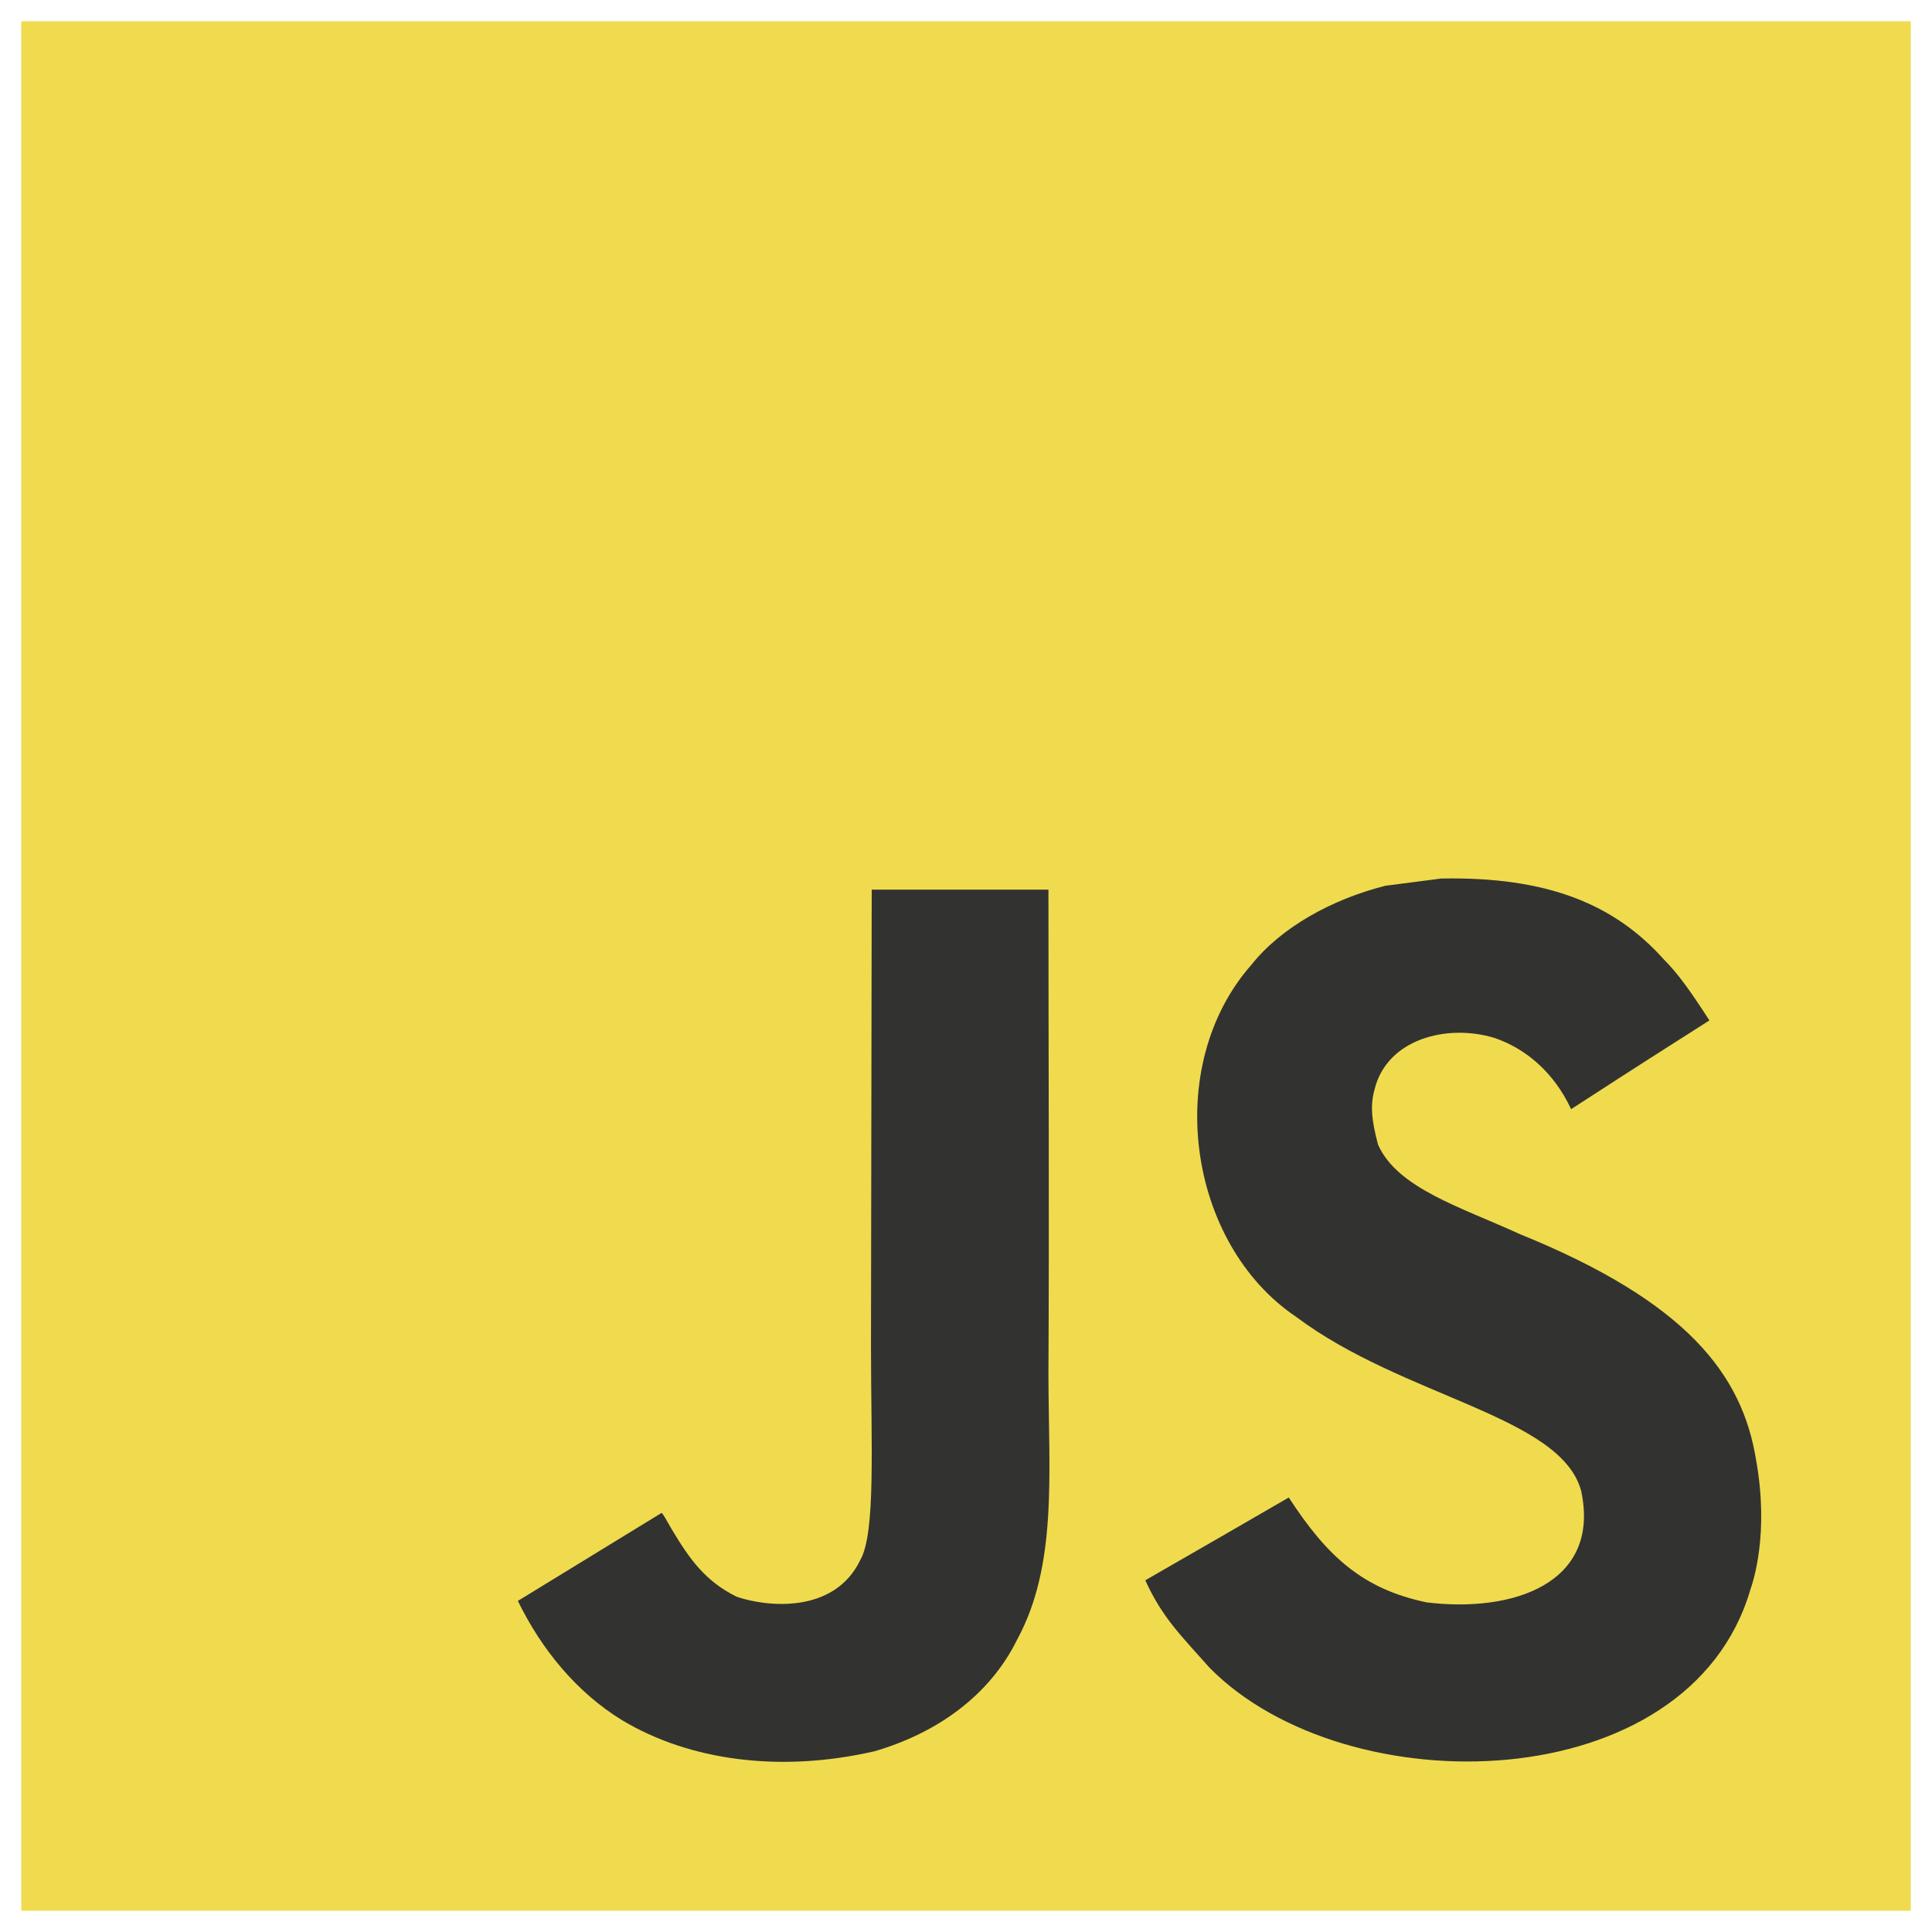
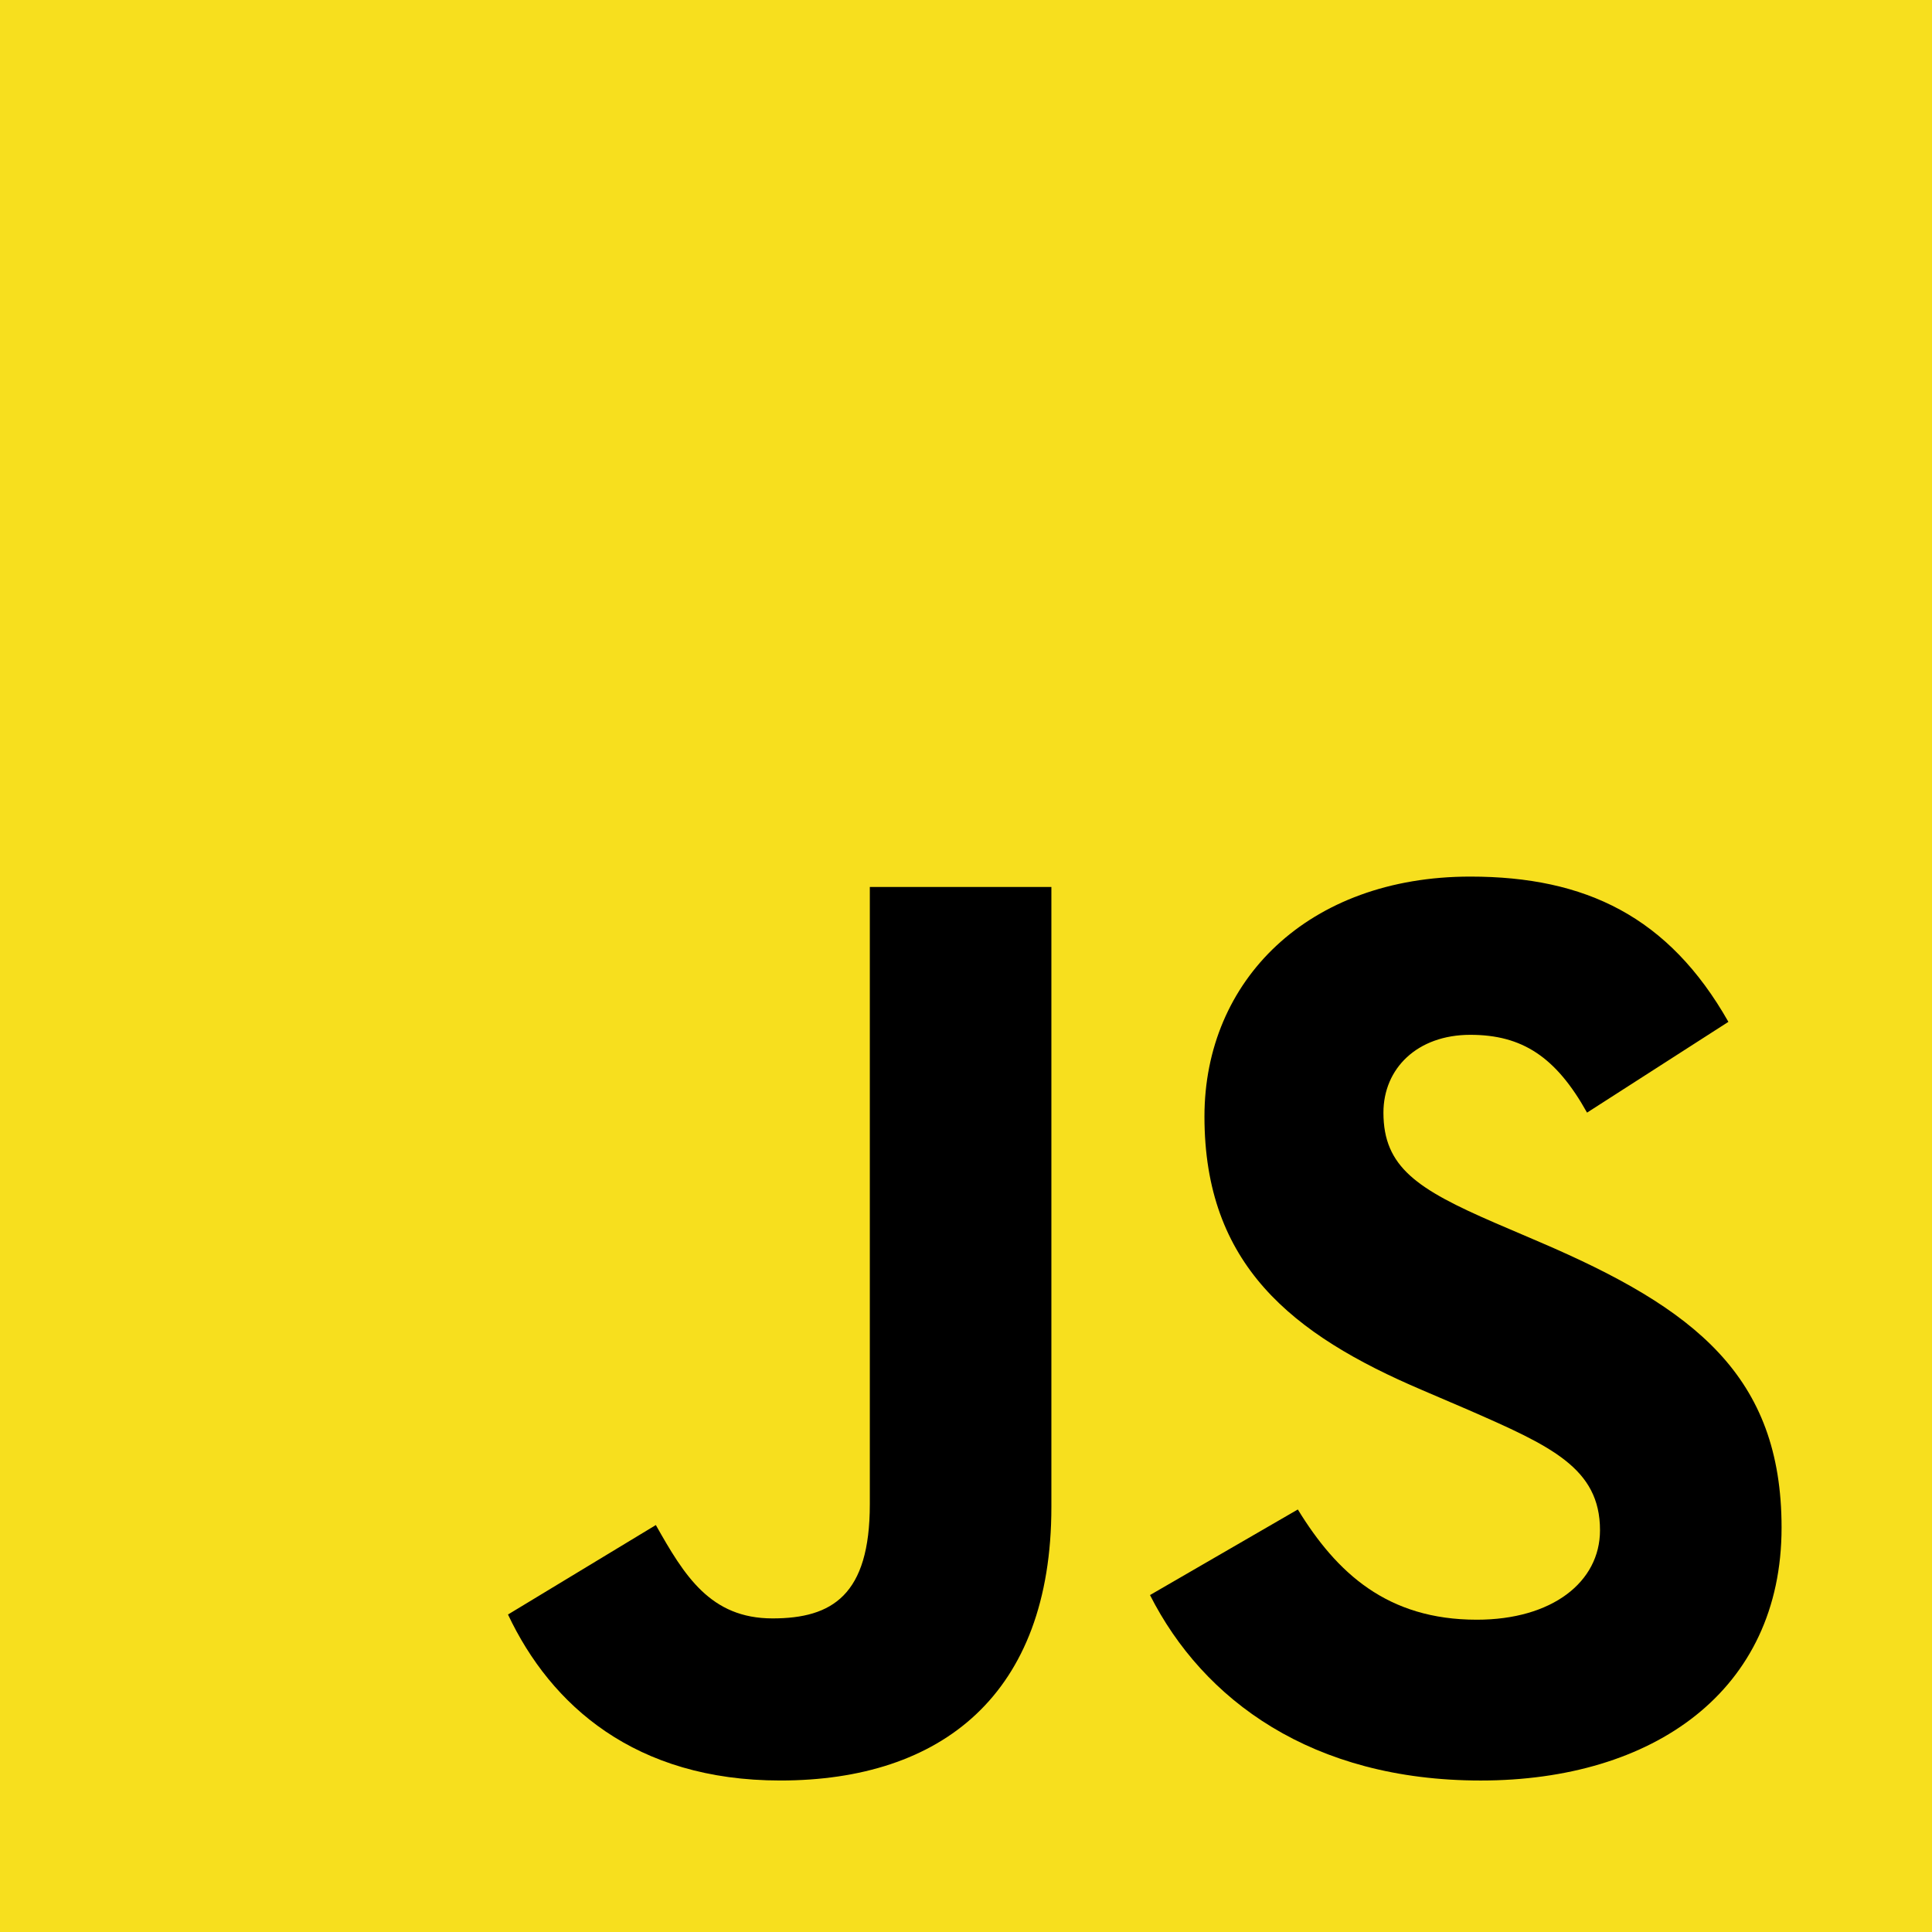
- <svg xmlns="http://www.w3.org/2000/svg" viewBox="0 0 128 128">
-   <path fill="#F0DB4F" d="M1.408 1.408h125.184v125.185h-125.184z" />
-   <path fill="#323330" d="M116.347 96.736c-.917-5.711-4.641-10.508-15.672-14.981-3.832-1.761-8.104-3.022-9.377-5.926-.452-1.69-.512-2.642-.226-3.665.821-3.32 4.784-4.355 7.925-3.403 2.023.678 3.938 2.237 5.093 4.724 5.402-3.498 5.391-3.475 9.163-5.879-1.381-2.141-2.118-3.129-3.022-4.045-3.249-3.629-7.676-5.498-14.756-5.355l-3.688.477c-3.534.893-6.902 2.748-8.877 5.235-5.926 6.724-4.236 18.492 2.975 23.335 7.104 5.332 17.54 6.545 18.873 11.531 1.297 6.104-4.486 8.08-10.234 7.378-4.236-.881-6.592-3.034-9.139-6.949-4.688 2.713-4.688 2.713-9.508 5.485 1.143 2.499 2.344 3.63 4.26 5.795 9.068 9.198 31.76 8.746 35.83-5.176.165-.478 1.261-3.666.38-8.581zm-46.885-37.793h-11.709l-.048 30.272c0 6.438.333 12.34-.714 14.149-1.713 3.558-6.152 3.117-8.175 2.427-2.059-1.012-3.106-2.451-4.319-4.485-.333-.584-.583-1.036-.667-1.071l-9.52 5.83c1.583 3.249 3.915 6.069 6.902 7.901 4.462 2.678 10.459 3.499 16.731 2.059 4.082-1.189 7.604-3.652 9.448-7.401 2.666-4.915 2.094-10.864 2.07-17.444.06-10.735.001-21.468.001-32.237z" />
+ <svg xmlns="http://www.w3.org/2000/svg" width="800px" height="800px" viewBox="0 0 256 256" version="1.1" preserveAspectRatio="xMidYMid">
+   <g>
+     <path d="M0,0 L256,0 L256,256 L0,256 L0,0 Z" fill="#F7DF1E">
+ 
+ </path>
+     <path d="M67.312,213.932 L86.903,202.076 C90.682,208.777 94.12,214.447 102.367,214.447 C110.272,214.447 115.256,211.355 115.256,199.327 L115.256,117.529 L139.314,117.529 L139.314,199.667 C139.314,224.584 124.708,235.926 103.398,235.926 C84.153,235.926 72.982,225.959 67.311,213.93" fill="#000000">
+ 
+ </path>
+     <path d="M152.381,211.354 L171.969,200.013 C177.126,208.434 183.828,214.62 195.684,214.62 C205.653,214.62 212.009,209.636 212.009,202.762 C212.009,194.514 205.479,191.592 194.481,186.782 L188.468,184.203 C171.111,176.815 159.597,167.535 159.597,147.945 C159.597,129.901 173.345,116.153 194.826,116.153 C210.12,116.153 221.118,121.481 229.022,135.4 L210.291,147.429 C206.166,140.04 201.7,137.119 194.826,137.119 C187.78,137.119 183.312,141.587 183.312,147.429 C183.312,154.646 187.78,157.568 198.09,162.037 L204.104,164.614 C224.553,173.379 236.067,182.313 236.067,202.418 C236.067,224.072 219.055,235.928 196.2,235.928 C173.861,235.928 159.426,225.274 152.381,211.354" fill="#000000">
+ 
+ </path>
+   </g>
</svg>
